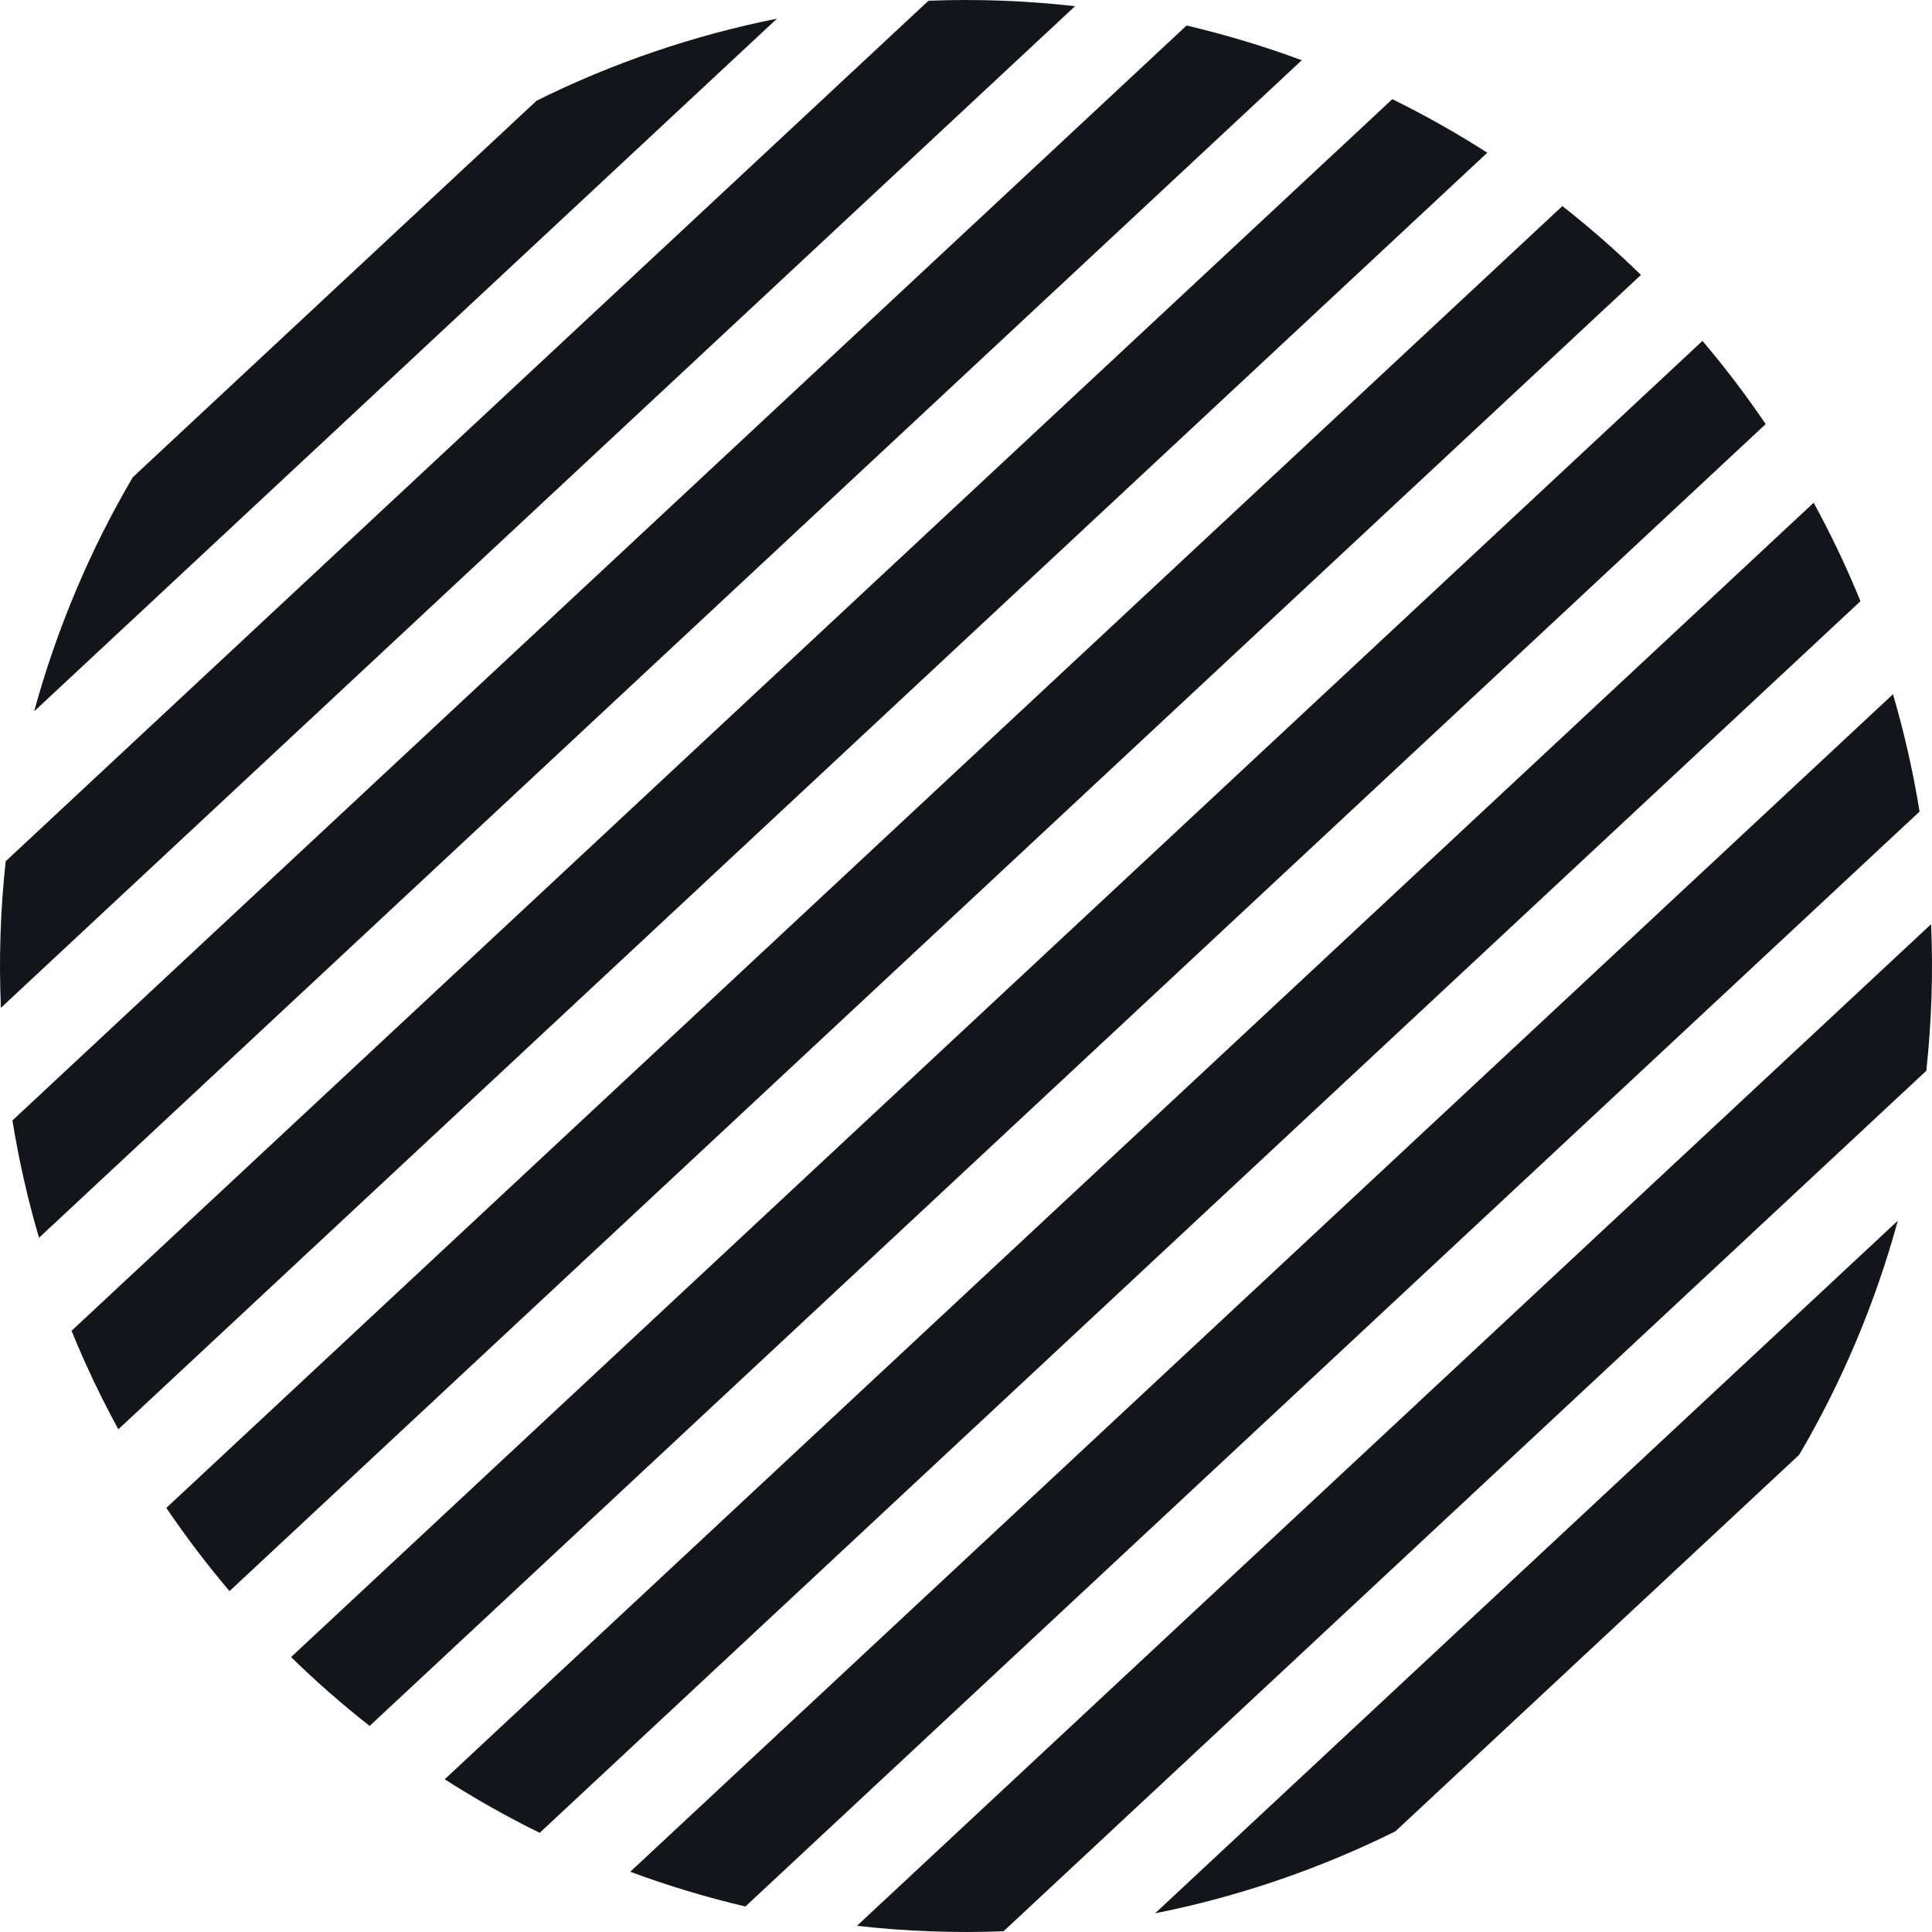
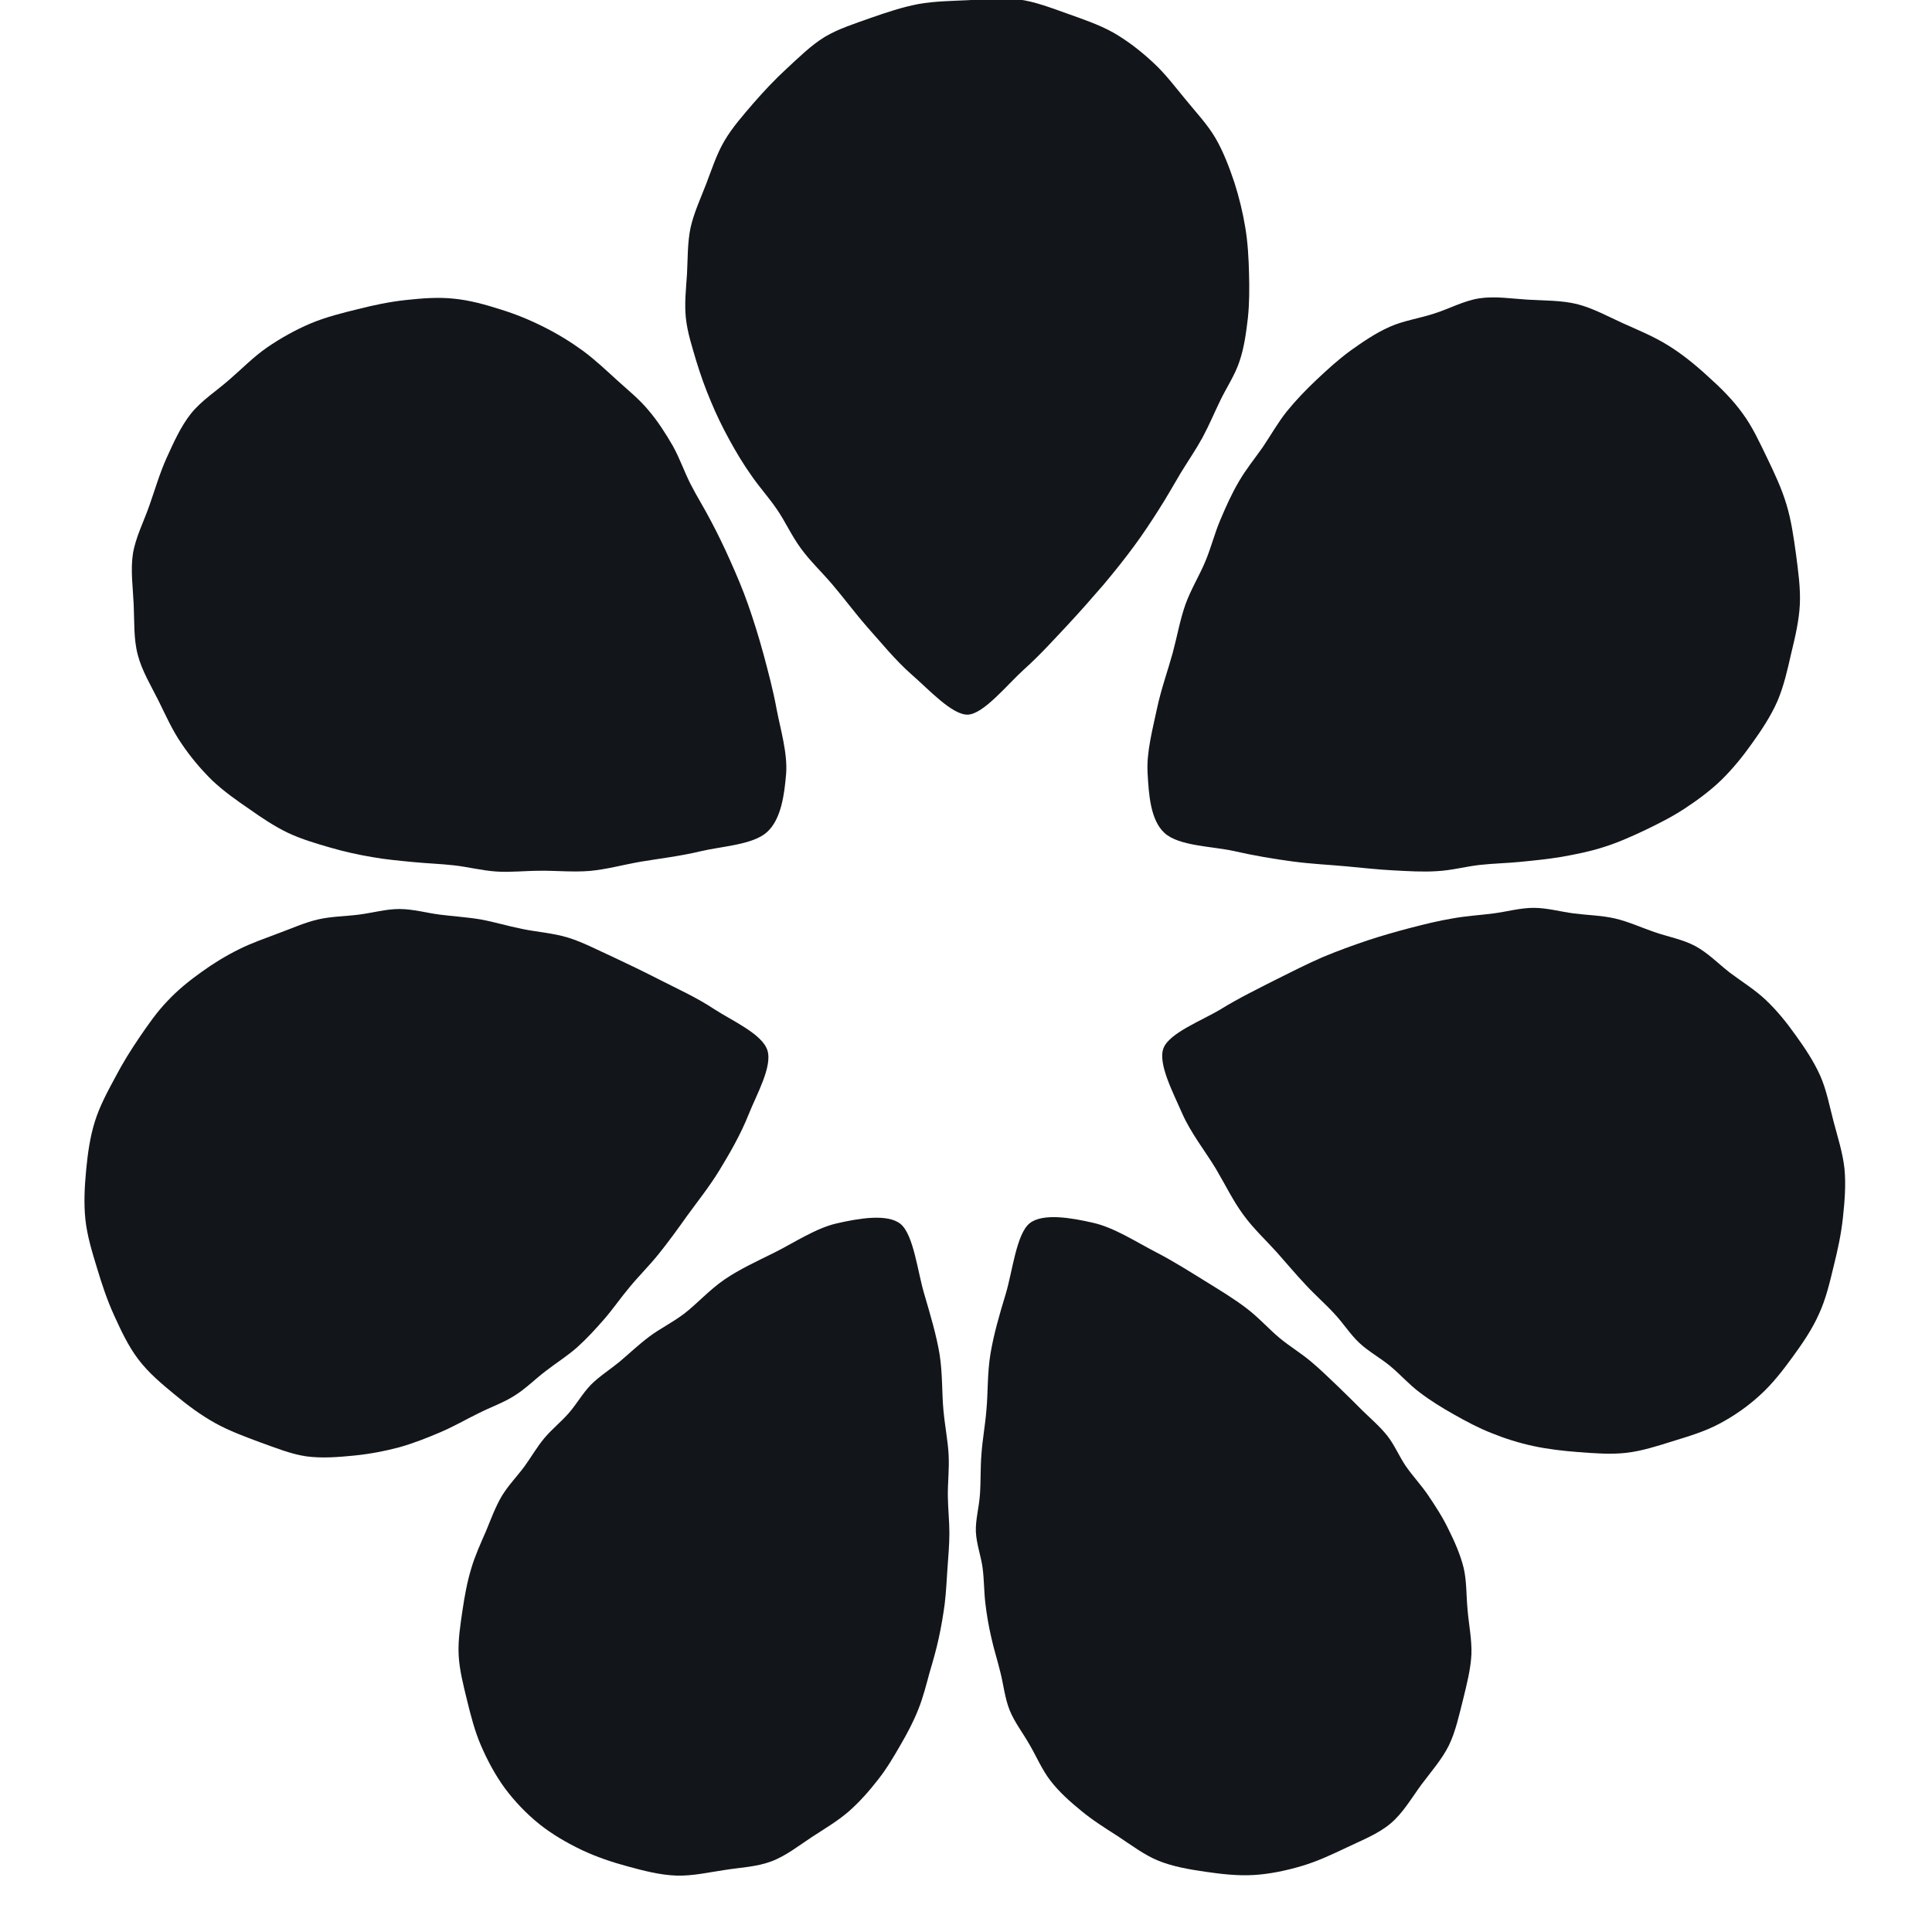
<svg xmlns="http://www.w3.org/2000/svg" viewBox="0 0 100 100">
  <style>
  .b { fill: #12161a; }
  @media (prefers-color-scheme: dark) { .b { fill: #eef0f2; } }
</style>
-   <path class="b" d="M27.772 5.213A50 50 0 0 1 40.213 0.967L1.769 36.817A50 50 0 0 1 6.872 24.702Z" />
-   <path class="b" d="M48.057 0.038A50 50 0 0 1 55.644 0.32L0.047 52.164A50 50 0 0 1 0.295 44.577Z" />
-   <path class="b" d="M61.417 1.321A50 50 0 0 1 67.379 3.118L2.019 64.067A50 50 0 0 1 0.643 57.994Z" />
-   <path class="b" d="M72.066 5.133A50 50 0 0 1 76.982 7.905L6.125 73.979A50 50 0 0 1 3.703 68.882Z" />
-   <path class="b" d="M80.868 10.666A50 50 0 0 1 84.935 14.23L11.88 82.355A50 50 0 0 1 8.609 78.049Z" />
-   <path class="b" d="M88.12 17.645A50 50 0 0 1 91.391 21.951L19.132 89.334A50 50 0 0 1 15.065 85.77Z" />
-   <path class="b" d="M93.875 26.021A50 50 0 0 1 96.297 31.118L27.934 94.867A50 50 0 0 1 23.018 92.095Z" />
-   <path class="b" d="M97.981 35.933A50 50 0 0 1 99.357 42.006L38.583 98.679A50 50 0 0 1 32.621 96.882Z" />
-   <path class="b" d="M99.953 47.836A50 50 0 0 1 99.705 55.423L51.943 99.962A50 50 0 0 1 44.356 99.68Z" />
-   <path class="b" d="M98.231 63.183A50 50 0 0 1 93.128 75.298L72.228 94.787A50 50 0 0 1 59.787 99.033Z" />
+   <path class="b" d="M49.04 81.19C49 81.8 48.97 82.4 48.9 83C48.82 83.6 48.72 84.19 48.59 84.79C48.46 85.39 48.29 85.98 48.11 86.59C47.94 87.21 47.78 87.86 47.53 88.48C47.29 89.09 46.97 89.7 46.62 90.3C46.27 90.91 45.9 91.54 45.45 92.11C45 92.69 44.49 93.27 43.92 93.77C43.35 94.26 42.69 94.65 42.03 95.08C41.36 95.52 40.67 96.07 39.91 96.35C39.16 96.63 38.33 96.66 37.51 96.79C36.69 96.91 35.83 97.11 35 97.08C34.16 97.05 33.32 96.83 32.51 96.61C31.69 96.39 30.86 96.11 30.1 95.75C29.33 95.38 28.57 94.94 27.91 94.41C27.25 93.88 26.64 93.24 26.14 92.57C25.64 91.89 25.23 91.12 24.9 90.36C24.57 89.6 24.36 88.77 24.17 87.99C23.98 87.21 23.78 86.44 23.74 85.67C23.7 84.89 23.83 84.09 23.94 83.34C24.05 82.6 24.18 81.88 24.39 81.19C24.59 80.51 24.89 79.86 25.16 79.24C25.42 78.61 25.64 78 25.97 77.44C26.3 76.89 26.77 76.41 27.14 75.91C27.51 75.4 27.8 74.88 28.19 74.42C28.58 73.96 29.05 73.59 29.45 73.13C29.85 72.67 30.16 72.11 30.59 71.67C31.03 71.23 31.56 70.9 32.06 70.49C32.56 70.07 33.05 69.6 33.61 69.18C34.17 68.76 34.77 68.48 35.42 67.99C36.07 67.49 36.73 66.75 37.51 66.22C38.29 65.69 39.14 65.3 40.11 64.82C41.07 64.34 42.24 63.56 43.32 63.32C44.41 63.07 45.93 62.8 46.61 63.35C47.29 63.9 47.5 65.86 47.84 66.98C48.17 68.11 48.46 69.08 48.63 70.08C48.79 71.08 48.75 72.1 48.83 72.97C48.91 73.84 49.06 74.55 49.1 75.29C49.14 76.04 49.05 76.77 49.06 77.44C49.07 78.12 49.14 78.73 49.14 79.35C49.14 79.98 49.08 80.59 49.04 81.19Z" />
+   <path class="b" d="M37.25 60.55C36.72 61.42 36.11 62.18 35.58 62.91C35.06 63.64 34.59 64.29 34.09 64.91C33.59 65.53 33.05 66.06 32.59 66.62C32.12 67.18 31.74 67.74 31.29 68.26C30.84 68.78 30.37 69.29 29.87 69.74C29.36 70.19 28.78 70.55 28.24 70.97C27.7 71.38 27.21 71.88 26.63 72.24C26.05 72.61 25.4 72.83 24.77 73.15C24.13 73.46 23.5 73.83 22.82 74.12C22.14 74.41 21.42 74.7 20.67 74.91C19.92 75.11 19.13 75.26 18.33 75.34C17.52 75.42 16.66 75.49 15.85 75.38C15.04 75.26 14.27 74.94 13.48 74.66C12.7 74.37 11.88 74.07 11.14 73.66C10.4 73.25 9.7 72.73 9.04 72.18C8.37 71.63 7.68 71.05 7.16 70.36C6.64 69.68 6.26 68.86 5.9 68.07C5.54 67.28 5.27 66.46 5.02 65.63C4.77 64.81 4.51 63.97 4.42 63.12C4.33 62.27 4.38 61.39 4.46 60.55C4.54 59.7 4.66 58.85 4.91 58.05C5.16 57.25 5.57 56.49 5.96 55.77C6.34 55.04 6.77 54.35 7.22 53.69C7.67 53.03 8.12 52.38 8.66 51.82C9.19 51.25 9.81 50.75 10.43 50.31C11.05 49.86 11.71 49.46 12.38 49.13C13.04 48.8 13.75 48.56 14.43 48.3C15.11 48.05 15.77 47.75 16.46 47.59C17.15 47.43 17.88 47.43 18.58 47.34C19.28 47.25 19.97 47.05 20.67 47.05C21.37 47.05 22.06 47.25 22.76 47.34C23.46 47.43 24.17 47.47 24.88 47.59C25.59 47.72 26.27 47.93 27.02 48.08C27.78 48.24 28.62 48.29 29.4 48.53C30.18 48.77 30.9 49.16 31.7 49.52C32.49 49.89 33.3 50.28 34.18 50.73C35.06 51.18 36.06 51.63 36.98 52.24C37.9 52.84 39.44 53.51 39.72 54.36C39.99 55.2 39.16 56.65 38.75 57.68C38.34 58.71 37.78 59.68 37.25 60.55Z" />
+   <path class="b" d="M38.72 31.29C39 32.09 39.26 32.92 39.51 33.83C39.75 34.73 40.01 35.68 40.2 36.72C40.4 37.76 40.77 38.99 40.69 40.05C40.6 41.11 40.44 42.4 39.7 43.07C38.97 43.73 37.36 43.8 36.27 44.06C35.18 44.32 34.13 44.44 33.17 44.6C32.21 44.77 31.39 45 30.52 45.08C29.65 45.15 28.78 45.06 27.97 45.07C27.17 45.07 26.43 45.16 25.69 45.11C24.94 45.06 24.22 44.87 23.5 44.79C22.78 44.71 22.1 44.69 21.39 44.62C20.68 44.55 19.97 44.49 19.25 44.36C18.54 44.24 17.81 44.08 17.09 43.87C16.37 43.66 15.61 43.44 14.91 43.11C14.22 42.78 13.56 42.34 12.91 41.88C12.25 41.43 11.57 40.95 10.98 40.39C10.4 39.82 9.85 39.17 9.39 38.48C8.92 37.8 8.58 37.03 8.2 36.26C7.82 35.5 7.34 34.71 7.13 33.89C6.91 33.06 6.96 32.16 6.92 31.29C6.88 30.42 6.75 29.51 6.88 28.66C7.02 27.81 7.44 27 7.73 26.17C8.02 25.35 8.26 24.51 8.62 23.71C8.98 22.92 9.35 22.08 9.89 21.4C10.43 20.73 11.21 20.23 11.86 19.66C12.52 19.09 13.12 18.47 13.83 17.98C14.53 17.5 15.3 17.07 16.08 16.74C16.87 16.41 17.71 16.2 18.53 16C19.35 15.79 20.17 15.62 21 15.53C21.83 15.44 22.68 15.37 23.5 15.46C24.32 15.54 25.14 15.77 25.92 16.02C26.7 16.26 27.45 16.57 28.16 16.93C28.88 17.29 29.56 17.71 30.19 18.17C30.81 18.63 31.38 19.17 31.94 19.68C32.5 20.19 33.09 20.66 33.56 21.23C34.04 21.79 34.45 22.43 34.82 23.07C35.18 23.71 35.41 24.4 35.74 25.05C36.07 25.7 36.46 26.31 36.8 26.97C37.15 27.63 37.48 28.31 37.8 29.03C38.12 29.75 38.44 30.49 38.72 31.29Z" />
+   <path class="b" d="M64.59 16.46C64.5 17.22 64.4 17.98 64.16 18.69C63.93 19.4 63.49 20.05 63.17 20.71C62.85 21.37 62.58 22.02 62.24 22.65C61.9 23.27 61.5 23.85 61.12 24.47C60.75 25.09 60.4 25.72 59.99 26.36C59.59 26.99 59.17 27.63 58.69 28.28C58.21 28.93 57.7 29.57 57.13 30.25C56.55 30.92 55.95 31.61 55.26 32.35C54.57 33.08 53.85 33.89 52.99 34.66C52.13 35.44 50.92 36.95 50.1 36.99C49.28 37.02 48.05 35.66 47.18 34.91C46.32 34.15 45.59 33.24 44.9 32.47C44.22 31.69 43.66 30.93 43.08 30.25C42.5 29.57 41.92 29.03 41.45 28.38C40.97 27.73 40.64 26.98 40.21 26.36C39.78 25.73 39.3 25.21 38.89 24.61C38.47 24.02 38.1 23.4 37.75 22.76C37.4 22.12 37.08 21.47 36.8 20.79C36.51 20.11 36.26 19.41 36.04 18.69C35.83 17.97 35.58 17.22 35.5 16.46C35.42 15.71 35.51 14.94 35.56 14.16C35.6 13.38 35.58 12.57 35.74 11.8C35.91 11.03 36.25 10.3 36.54 9.55C36.83 8.8 37.08 8 37.49 7.3C37.9 6.6 38.45 5.98 38.99 5.35C39.53 4.73 40.1 4.12 40.72 3.55C41.34 2.98 41.97 2.35 42.69 1.91C43.41 1.48 44.25 1.22 45.06 0.93C45.86 0.65 46.69 0.37 47.53 0.21C48.37 0.06 49.24 0.05 50.1 0.01C50.97 -0.03 51.86 -0.15 52.72 -0.03C53.57 0.08 54.41 0.41 55.23 0.7C56.04 0.99 56.88 1.27 57.63 1.69C58.38 2.12 59.08 2.67 59.7 3.25C60.33 3.83 60.85 4.53 61.39 5.18C61.92 5.83 62.5 6.44 62.92 7.16C63.33 7.87 63.63 8.67 63.89 9.44C64.14 10.22 64.33 11.01 64.46 11.8C64.59 12.59 64.63 13.38 64.65 14.16C64.67 14.94 64.67 15.71 64.59 16.46Z" />
+   <path class="b" d="M93.16 31.28C93.12 32.13 92.91 33 92.71 33.83C92.52 34.67 92.33 35.51 92 36.29C91.66 37.06 91.18 37.79 90.69 38.47C90.21 39.15 89.68 39.8 89.1 40.37C88.51 40.94 87.84 41.43 87.17 41.87C86.51 42.3 85.79 42.66 85.1 42.99C84.4 43.32 83.7 43.63 82.99 43.85C82.28 44.08 81.55 44.22 80.83 44.35C80.11 44.47 79.4 44.54 78.69 44.61C77.99 44.68 77.3 44.69 76.58 44.77C75.87 44.85 75.14 45.05 74.39 45.09C73.65 45.14 72.89 45.09 72.11 45.05C71.32 45.01 70.54 44.92 69.67 44.84C68.81 44.76 67.89 44.72 66.91 44.59C65.94 44.46 64.92 44.29 63.82 44.04C62.71 43.8 61.02 43.79 60.28 43.12C59.54 42.45 59.46 41.1 59.4 40.03C59.33 38.96 59.66 37.74 59.88 36.7C60.1 35.66 60.45 34.7 60.7 33.79C60.94 32.89 61.08 32.07 61.36 31.28C61.65 30.48 62.1 29.76 62.4 29.03C62.7 28.3 62.87 27.6 63.16 26.92C63.45 26.23 63.75 25.56 64.12 24.93C64.49 24.29 64.95 23.73 65.37 23.13C65.78 22.52 66.14 21.88 66.6 21.3C67.07 20.72 67.59 20.18 68.14 19.66C68.69 19.14 69.27 18.61 69.9 18.15C70.53 17.7 71.2 17.24 71.92 16.92C72.63 16.6 73.42 16.49 74.2 16.24C74.98 16 75.77 15.56 76.58 15.44C77.4 15.32 78.24 15.46 79.08 15.51C79.92 15.56 80.81 15.54 81.63 15.74C82.45 15.95 83.21 16.37 84 16.73C84.78 17.08 85.59 17.41 86.33 17.87C87.06 18.32 87.75 18.88 88.39 19.47C89.04 20.05 89.68 20.68 90.19 21.39C90.71 22.09 91.08 22.91 91.46 23.69C91.84 24.48 92.22 25.28 92.47 26.12C92.72 26.95 92.84 27.82 92.96 28.68C93.07 29.54 93.2 30.42 93.16 31.28Z" />
+   <path class="b" d="M95.47 60.49C95.55 61.32 95.48 62.18 95.39 63.02C95.3 63.87 95.12 64.7 94.91 65.54C94.71 66.37 94.51 67.23 94.15 68.01C93.8 68.8 93.3 69.53 92.79 70.23C92.28 70.93 91.74 71.63 91.1 72.21C90.47 72.79 89.74 73.3 88.98 73.7C88.23 74.1 87.38 74.35 86.57 74.6C85.77 74.85 84.97 75.11 84.16 75.2C83.35 75.29 82.5 75.22 81.7 75.16C80.91 75.1 80.13 75.01 79.38 74.85C78.63 74.69 77.9 74.46 77.21 74.18C76.52 73.91 75.87 73.56 75.25 73.21C74.63 72.86 74.03 72.49 73.48 72.07C72.93 71.66 72.48 71.14 71.96 70.71C71.44 70.28 70.84 69.96 70.36 69.51C69.88 69.06 69.53 68.49 69.06 67.99C68.6 67.49 68.07 67.03 67.58 66.5C67.08 65.97 66.62 65.42 66.08 64.81C65.54 64.21 64.87 63.59 64.35 62.87C63.82 62.15 63.45 61.37 62.93 60.49C62.4 59.61 61.63 58.64 61.18 57.61C60.73 56.57 59.92 55.05 60.22 54.26C60.51 53.47 62.22 52.82 63.18 52.24C64.14 51.65 65.09 51.19 65.97 50.74C66.85 50.3 67.64 49.9 68.44 49.55C69.25 49.21 70.03 48.93 70.8 48.67C71.56 48.42 72.3 48.21 73.03 48.02C73.76 47.83 74.46 47.66 75.17 47.54C75.88 47.41 76.59 47.37 77.29 47.28C77.99 47.19 78.68 46.99 79.38 46.99C80.08 46.99 80.77 47.19 81.47 47.28C82.17 47.37 82.9 47.38 83.59 47.54C84.28 47.7 84.93 48 85.62 48.24C86.31 48.48 87.1 48.62 87.75 48.97C88.4 49.32 88.93 49.87 89.53 50.34C90.14 50.8 90.83 51.22 91.4 51.76C91.97 52.3 92.48 52.93 92.94 53.58C93.41 54.23 93.88 54.93 94.21 55.67C94.54 56.41 94.69 57.23 94.9 58.03C95.11 58.83 95.38 59.66 95.47 60.49Z" />
+   <path class="b" d="M75.76 81.16C75.92 81.86 75.89 82.57 75.96 83.31C76.02 84.06 76.19 84.86 76.16 85.64C76.12 86.41 75.92 87.18 75.73 87.96C75.53 88.74 75.35 89.6 75 90.33C74.64 91.06 74.08 91.69 73.58 92.36C73.08 93.04 72.62 93.84 71.98 94.38C71.34 94.92 70.51 95.24 69.74 95.61C68.98 95.97 68.2 96.34 67.39 96.58C66.58 96.82 65.73 97 64.9 97.05C64.06 97.1 63.2 97 62.38 96.88C61.56 96.76 60.73 96.62 59.98 96.32C59.23 96.02 58.54 95.49 57.87 95.05C57.2 94.62 56.56 94.22 55.98 93.74C55.39 93.26 54.83 92.76 54.38 92.18C53.93 91.6 53.63 90.88 53.27 90.27C52.92 89.66 52.51 89.14 52.26 88.52C52.01 87.9 51.94 87.19 51.78 86.56C51.63 85.94 51.44 85.36 51.31 84.76C51.17 84.16 51.07 83.57 51 82.97C50.93 82.37 50.94 81.78 50.86 81.16C50.78 80.55 50.54 79.92 50.51 79.28C50.49 78.65 50.67 78.05 50.72 77.37C50.77 76.7 50.74 76 50.8 75.26C50.85 74.52 50.99 73.81 51.06 72.94C51.14 72.07 51.1 71.05 51.27 70.05C51.44 69.05 51.72 68.08 52.06 66.96C52.4 65.83 52.61 63.87 53.29 63.32C53.97 62.77 55.49 63.04 56.57 63.29C57.66 63.53 58.82 64.29 59.79 64.79C60.76 65.29 61.6 65.83 62.38 66.31C63.17 66.8 63.87 67.22 64.51 67.71C65.16 68.2 65.69 68.81 66.25 69.27C66.8 69.72 67.34 70.04 67.84 70.46C68.33 70.87 68.78 71.31 69.23 71.74C69.68 72.17 70.1 72.59 70.53 73.02C70.96 73.44 71.43 73.84 71.81 74.32C72.18 74.79 72.41 75.36 72.76 75.88C73.11 76.39 73.56 76.86 73.93 77.41C74.3 77.96 74.68 78.54 74.98 79.17C75.29 79.79 75.59 80.47 75.76 81.16Z" />
</svg>
